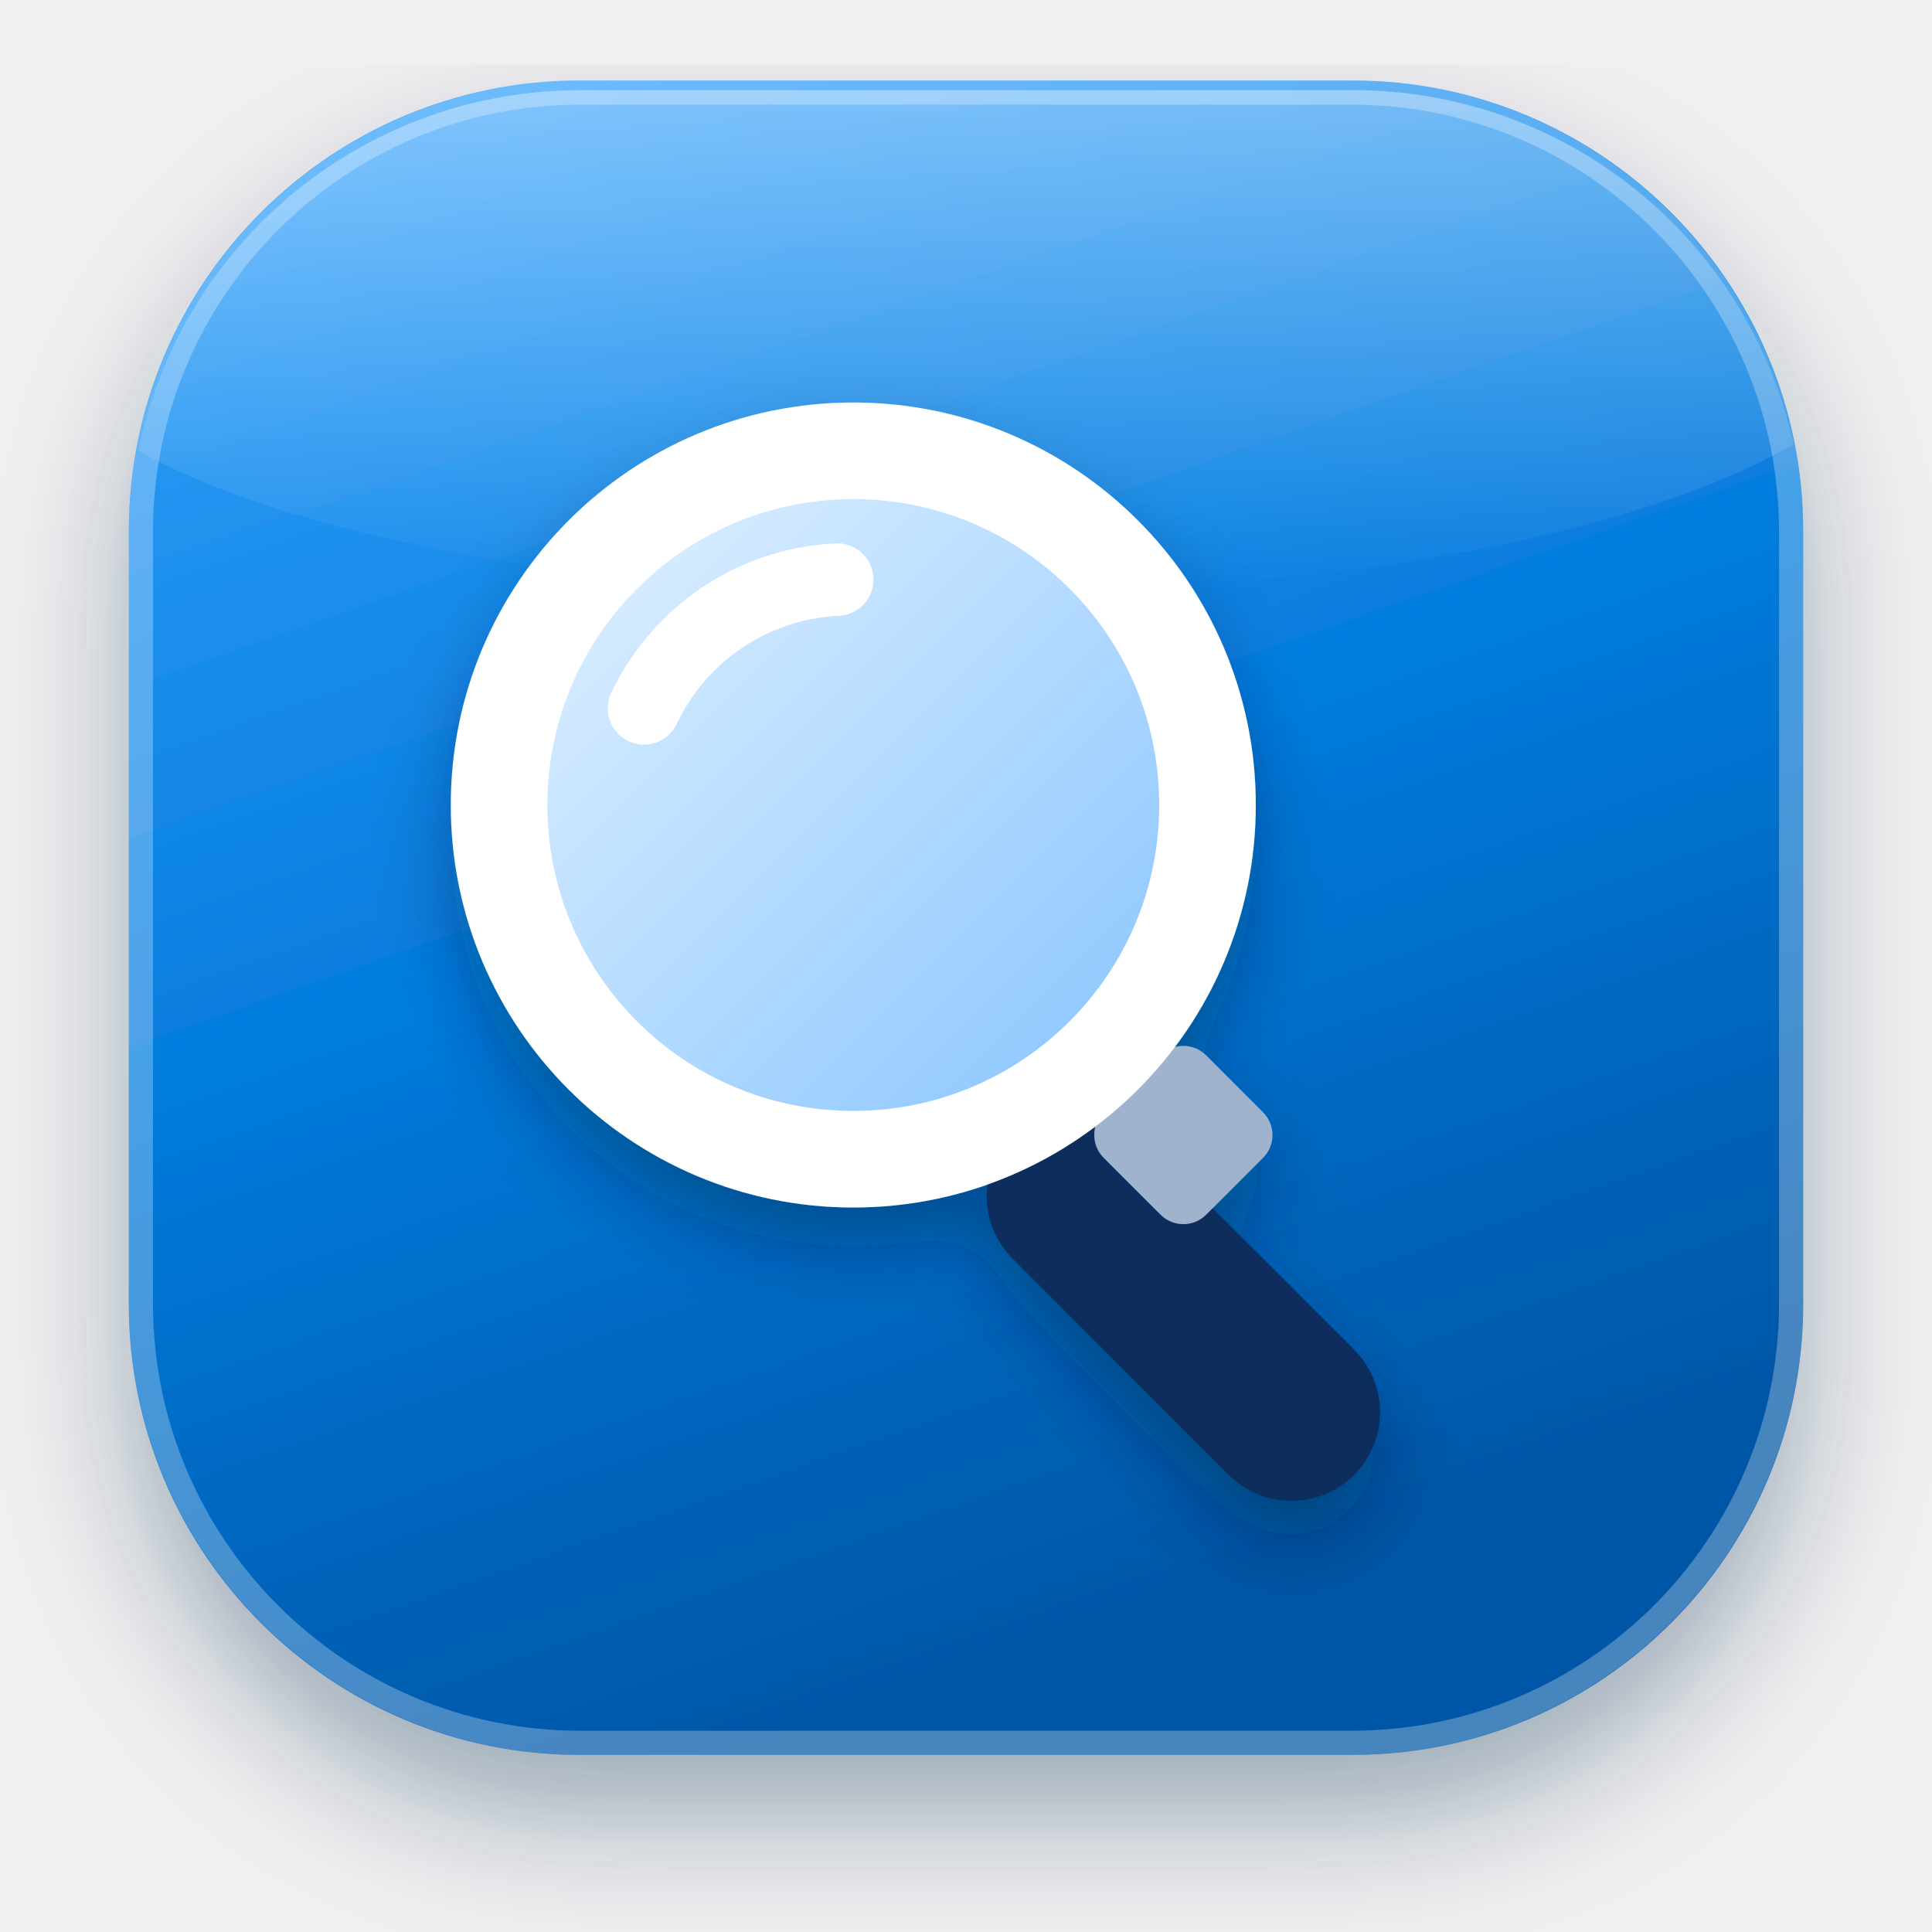
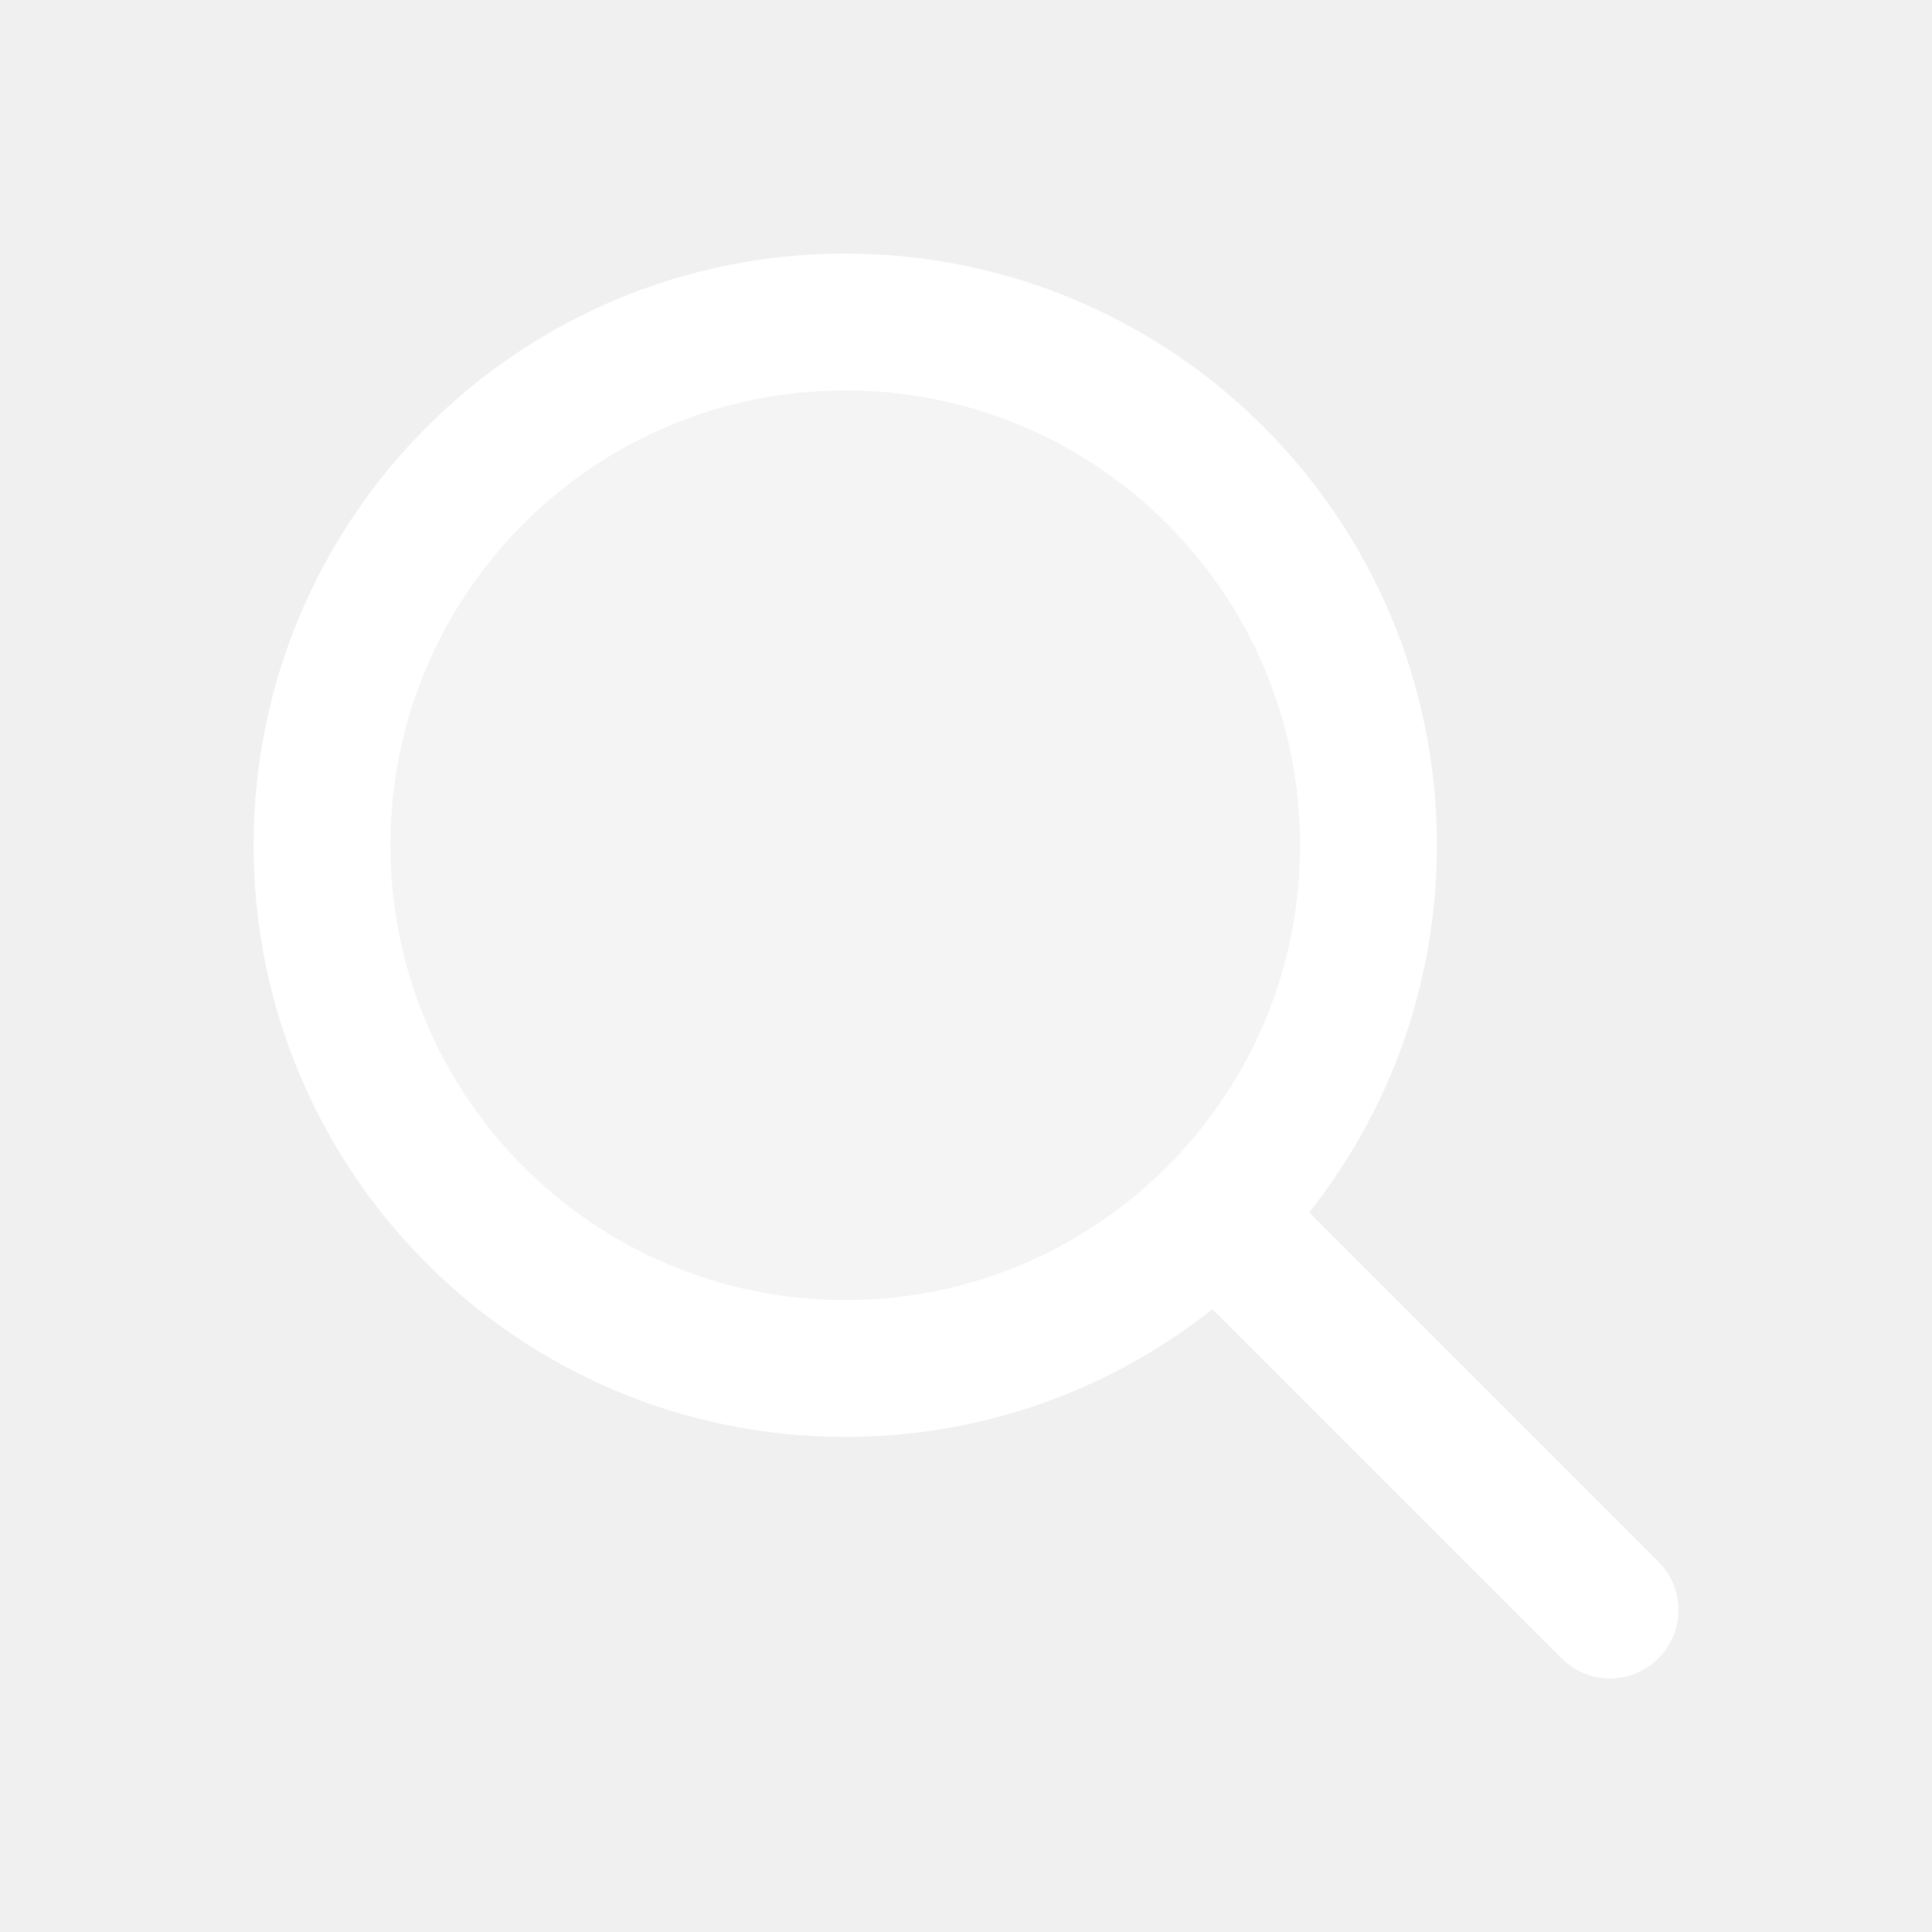
- <svg xmlns="http://www.w3.org/2000/svg" viewBox="0 0 120 120" width="120" height="120">
-   <defs>
-     <linearGradient id="t" x1="0" y1="0" x2="0.35" y2="1">
-       <stop offset="0" stop-color="#3aa6ff" />
-       <stop offset="0.55" stop-color="#037bdc" />
-       <stop offset="1" stop-color="#0256a6" />
-     </linearGradient>
-     <linearGradient id="gl" x1="0" y1="0" x2="0" y2="1">
-       <stop offset="0" stop-color="#fff" stop-opacity="0.38" />
-       <stop offset="1" stop-color="#fff" stop-opacity="0" />
-     </linearGradient>
-     <linearGradient id="w" x1="0" y1="0" x2="0" y2="1">
-       <stop offset="0" stop-color="#ffffff" />
-       <stop offset="1" stop-color="#dcecfb" />
-     </linearGradient>
-     <linearGradient id="lens" x1="0" y1="0" x2="1" y2="1">
-       <stop offset="0" stop-color="#e9f5ff" />
-       <stop offset="1" stop-color="#7fc0ff" />
-     </linearGradient>
-     <linearGradient id="rg" x1="0" y1="0" x2="0" y2="1">
-       <stop offset="0" stop-color="#ff4d50" />
-       <stop offset="1" stop-color="#c50407" />
-     </linearGradient>
-     <radialGradient id="sea" cx="0.38" cy="0.32" r="0.75">
-       <stop offset="0" stop-color="#7cc4ff" />
-       <stop offset="0.6" stop-color="#2f8ae6" />
-       <stop offset="1" stop-color="#0b4f9e" />
-     </radialGradient>
-     <filter id="sh" x="-20%" y="-20%" width="140%" height="150%">
-       <feDropShadow dx="0" dy="4" stdDeviation="4" flood-color="#06264d" flood-opacity="0.35" />
-     </filter>
-     <filter id="gs" x="-20%" y="-20%" width="140%" height="150%">
-       <feDropShadow dx="0" dy="2.5" stdDeviation="2.2" flood-color="#021b3a" flood-opacity="0.35" />
-     </filter>
-   </defs>
-   <rect x="8" y="5" width="104" height="104" rx="28" fill="url(#t)" filter="url(#sh)" />
-   <rect x="8.75" y="5.75" width="102.5" height="102.5" rx="27.3" fill="none" stroke="#fff" stroke-opacity="0.28" stroke-width="1.5" />
-   <path d="M36 5.6 H84 a28 28 0 0 1 27.4 22 C90 40 30 40 8.6 28 A28 28 0 0 1 36 5.6Z" fill="url(#gl)" />
-   <g filter="url(#gs)">
-     <rect x="68" y="66" width="11" height="30" rx="5.5" fill="#0b2f5c" transform="rotate(-45 73.5 81)" />
-     <rect x="69" y="66" width="9" height="9" rx="2" fill="#9fb3cc" transform="rotate(-45 73.5 70.5)" />
-     <circle cx="53" cy="50" r="22" fill="url(#lens)" />
-     <circle cx="53" cy="50" r="22" fill="none" stroke="#fff" stroke-width="6" />
-     <path d="M40 44 a14 14 0 0 1 12 -8" fill="none" stroke="#fff" stroke-width="4.5" stroke-linecap="round" />
-   </g>
+ <svg xmlns="http://www.w3.org/2000/svg" viewBox="0 0 24 24" width="24" height="24" fill="none" stroke="#ffffff" stroke-width="1.7" stroke-linecap="round" stroke-linejoin="round">
+   <circle fill="#ffffff" fill-opacity="0.3" cx="10.5" cy="10.5" r="6.5" />
+   <path d="M15.3 15.3 20 20" />
</svg>
